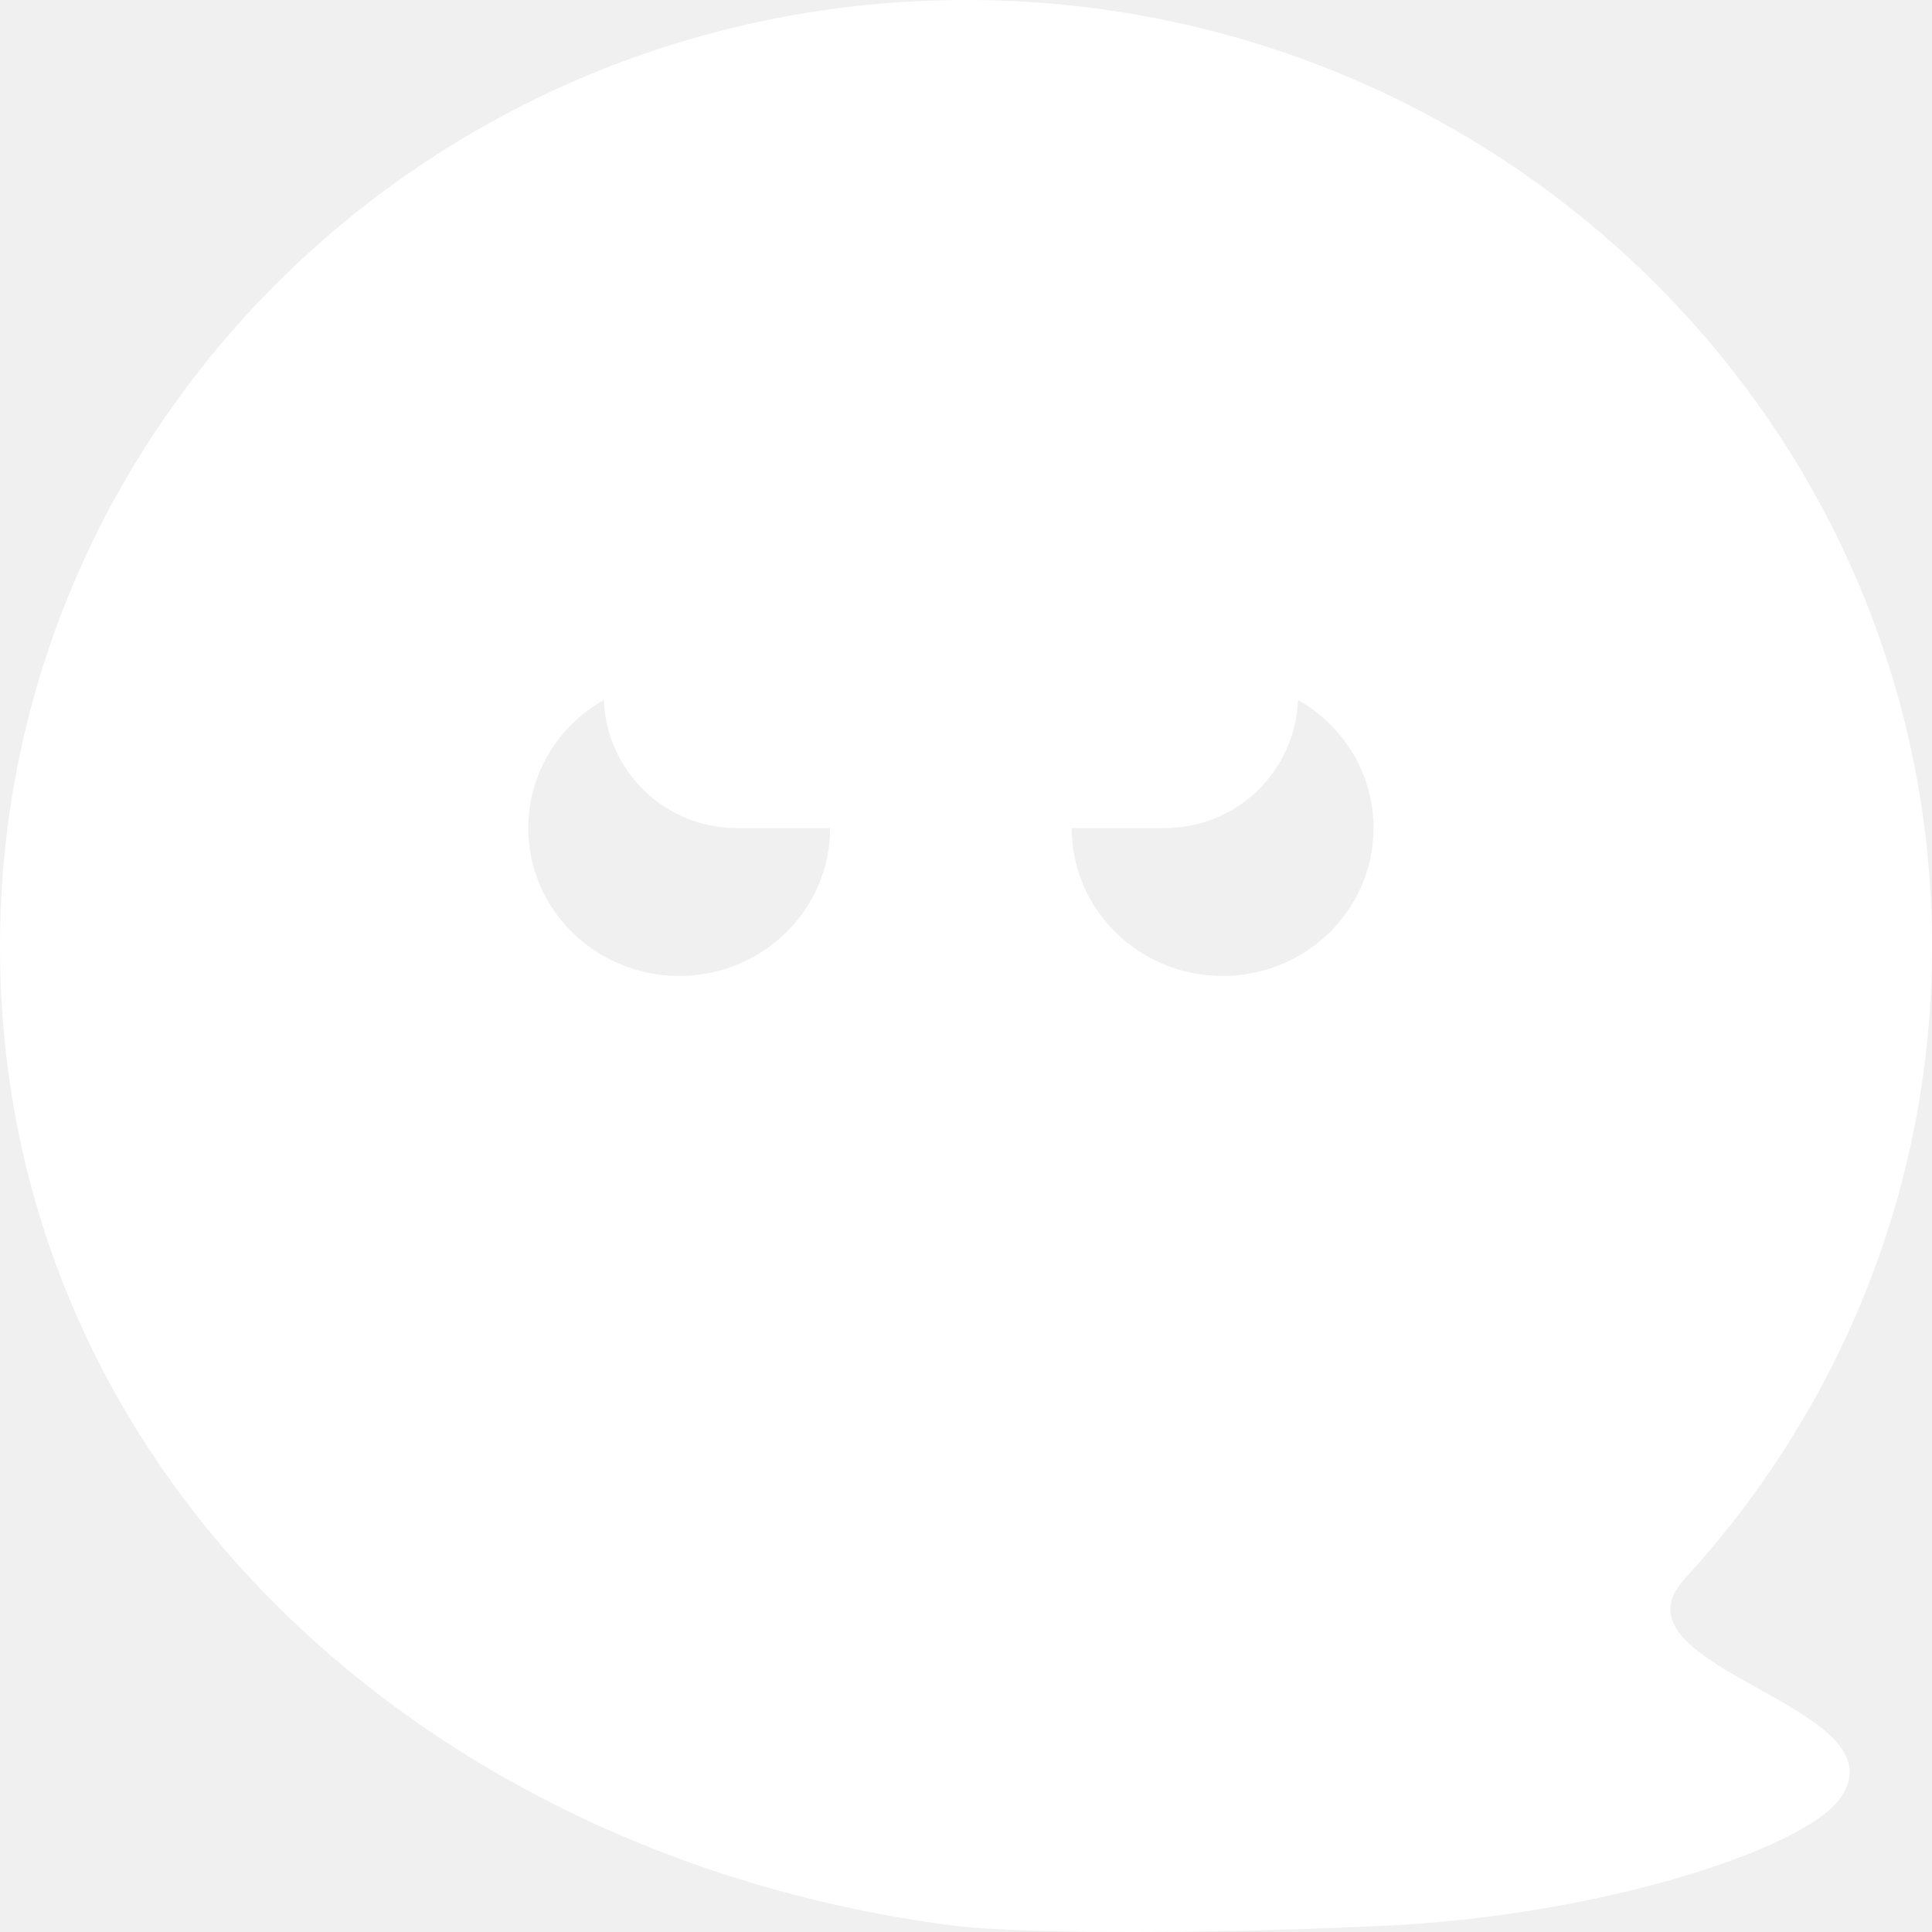
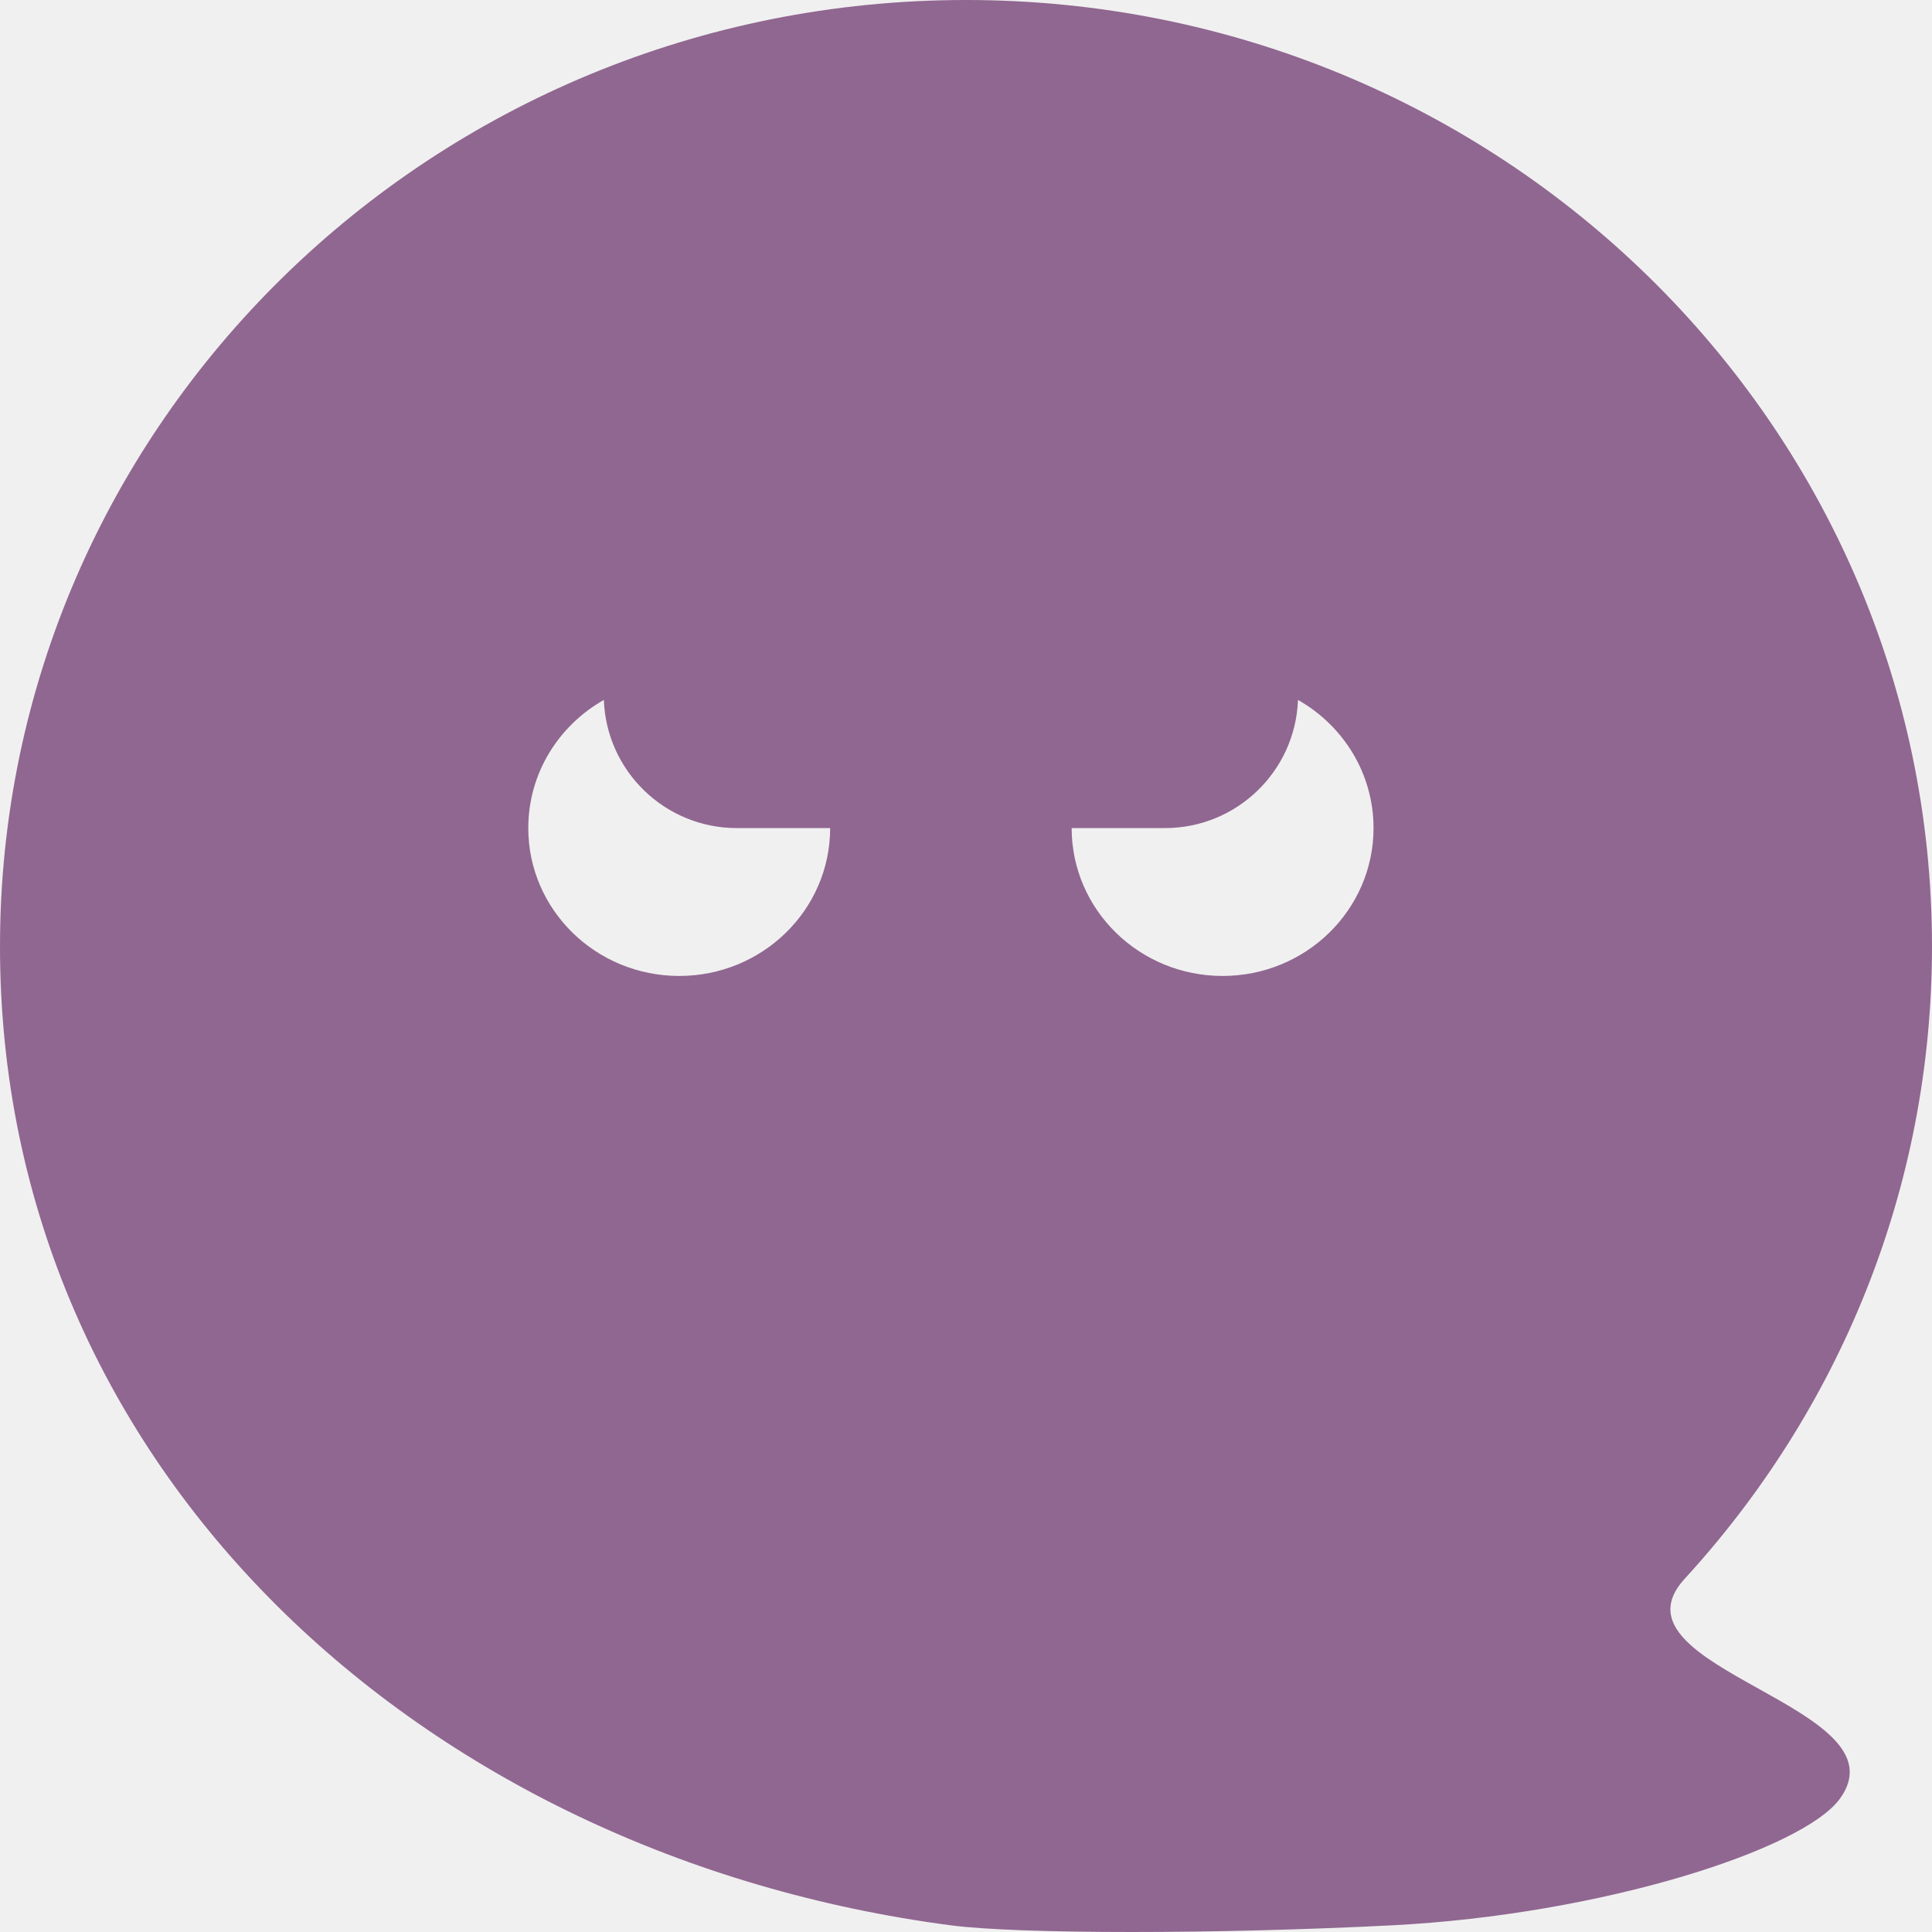
<svg xmlns="http://www.w3.org/2000/svg" width="512" height="512" viewBox="0 0 512 512" fill="none">
-   <path fill-rule="evenodd" clip-rule="evenodd" d="M368.952 510.227C322.769 512.591 269.896 512.591 251.928 510.227C111.77 491.788 0 389.313 0 250.8C0 112.287 114.615 0 256 0C397.385 0 512 112.287 512 250.8C512 315.221 487.207 373.969 446.46 418.387C435.395 430.448 450.577 438.908 466.002 447.504C481.13 455.935 496.492 464.496 487.564 476.712C477.726 490.173 424.392 507.389 368.952 510.227ZM220 219.45C220 241.092 202.091 258.637 180 258.637C157.909 258.637 140 241.092 140 219.45C140 204.935 148.055 192.264 160.024 185.491C160.713 204.362 176.229 219.449 195.269 219.449H220C220 219.449 220 219.45 220 219.45ZM343.976 185.491C343.287 204.362 327.771 219.449 308.731 219.449H284C284 219.449 284 219.45 284 219.45C284 241.092 301.909 258.637 324 258.637C346.091 258.637 364 241.092 364 219.45C364 204.935 355.945 192.264 343.976 185.491Z" fill="white" />
+   <path fill-rule="evenodd" clip-rule="evenodd" d="M368.952 510.227C322.769 512.591 269.896 512.591 251.928 510.227C111.77 491.788 0 389.313 0 250.8C0 112.287 114.615 0 256 0C397.385 0 512 112.287 512 250.8C512 315.221 487.207 373.969 446.46 418.387C435.395 430.448 450.577 438.908 466.002 447.504C481.13 455.935 496.492 464.496 487.564 476.712C477.726 490.173 424.392 507.389 368.952 510.227ZM220 219.45C220 241.092 202.091 258.637 180 258.637C157.909 258.637 140 241.092 140 219.45C140 204.935 148.055 192.264 160.024 185.491C160.713 204.362 176.229 219.449 195.269 219.449H220C220 219.449 220 219.45 220 219.45ZM343.976 185.491C343.287 204.362 327.771 219.449 308.731 219.449H284C284 219.449 284 219.45 284 219.45C284 241.092 301.909 258.637 324 258.637C346.091 258.637 364 241.092 364 219.45C364 204.935 355.945 192.264 343.976 185.491Z" fill="#906791" />
</svg>
